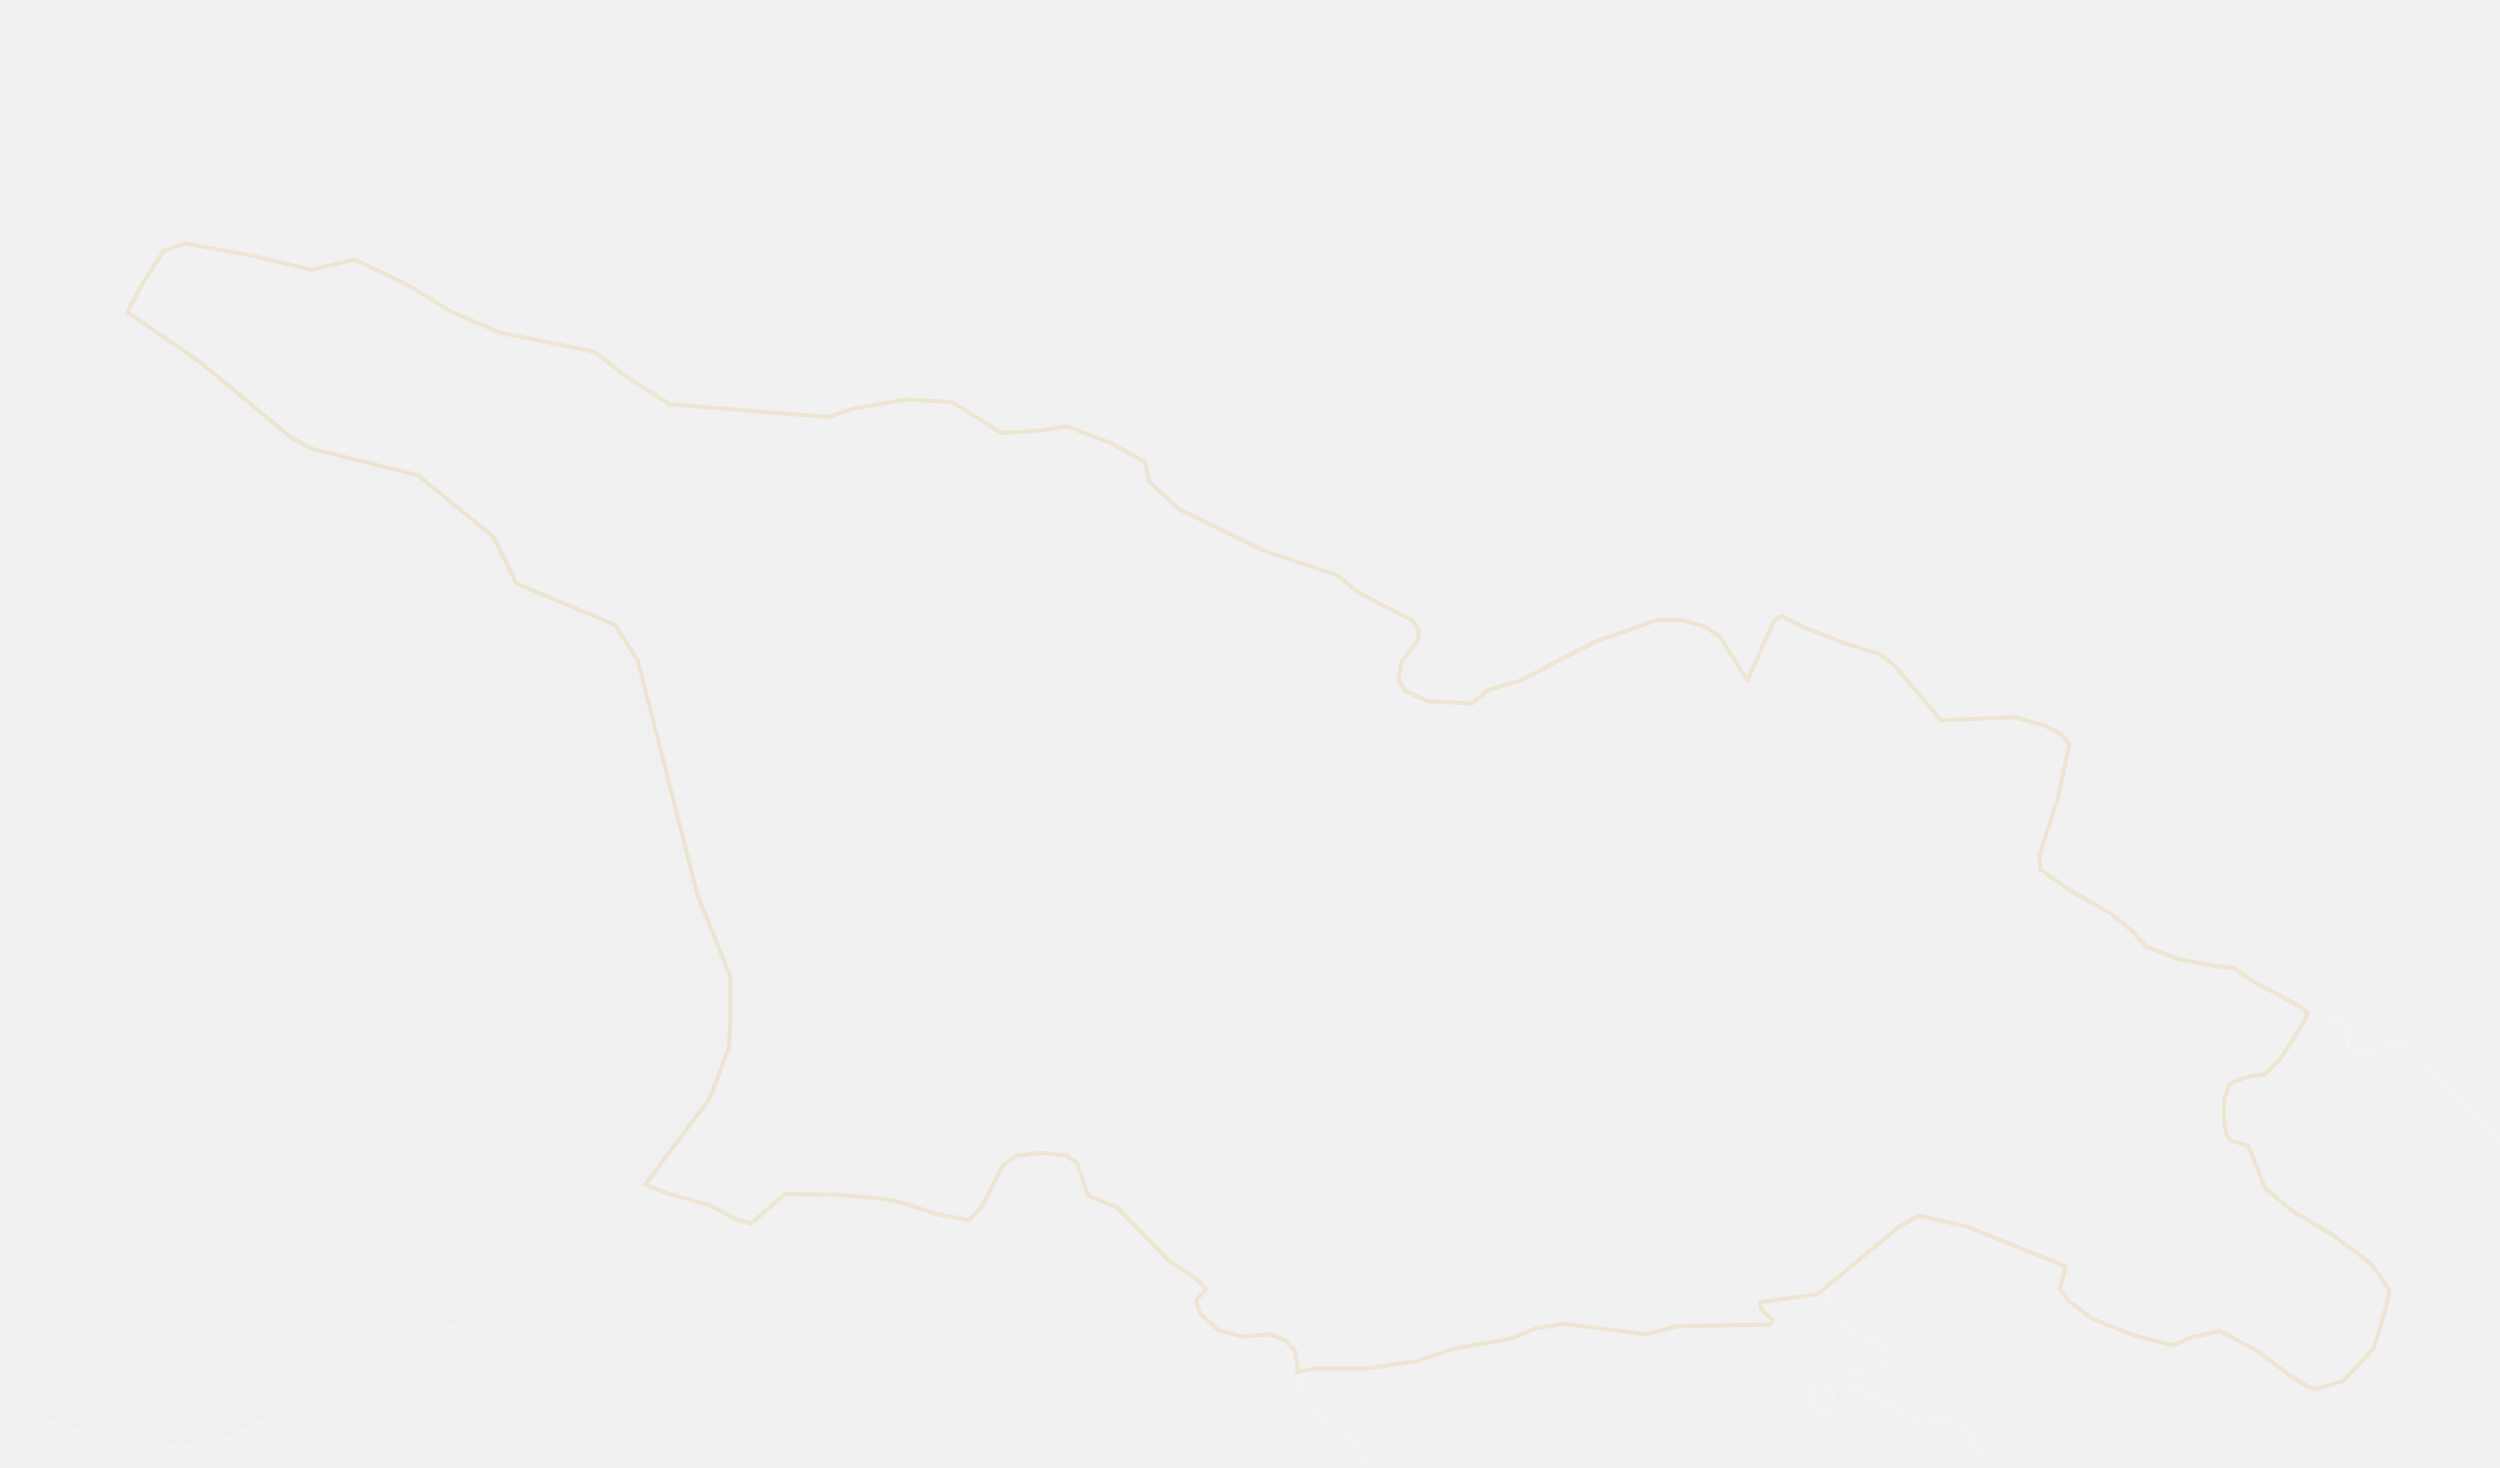
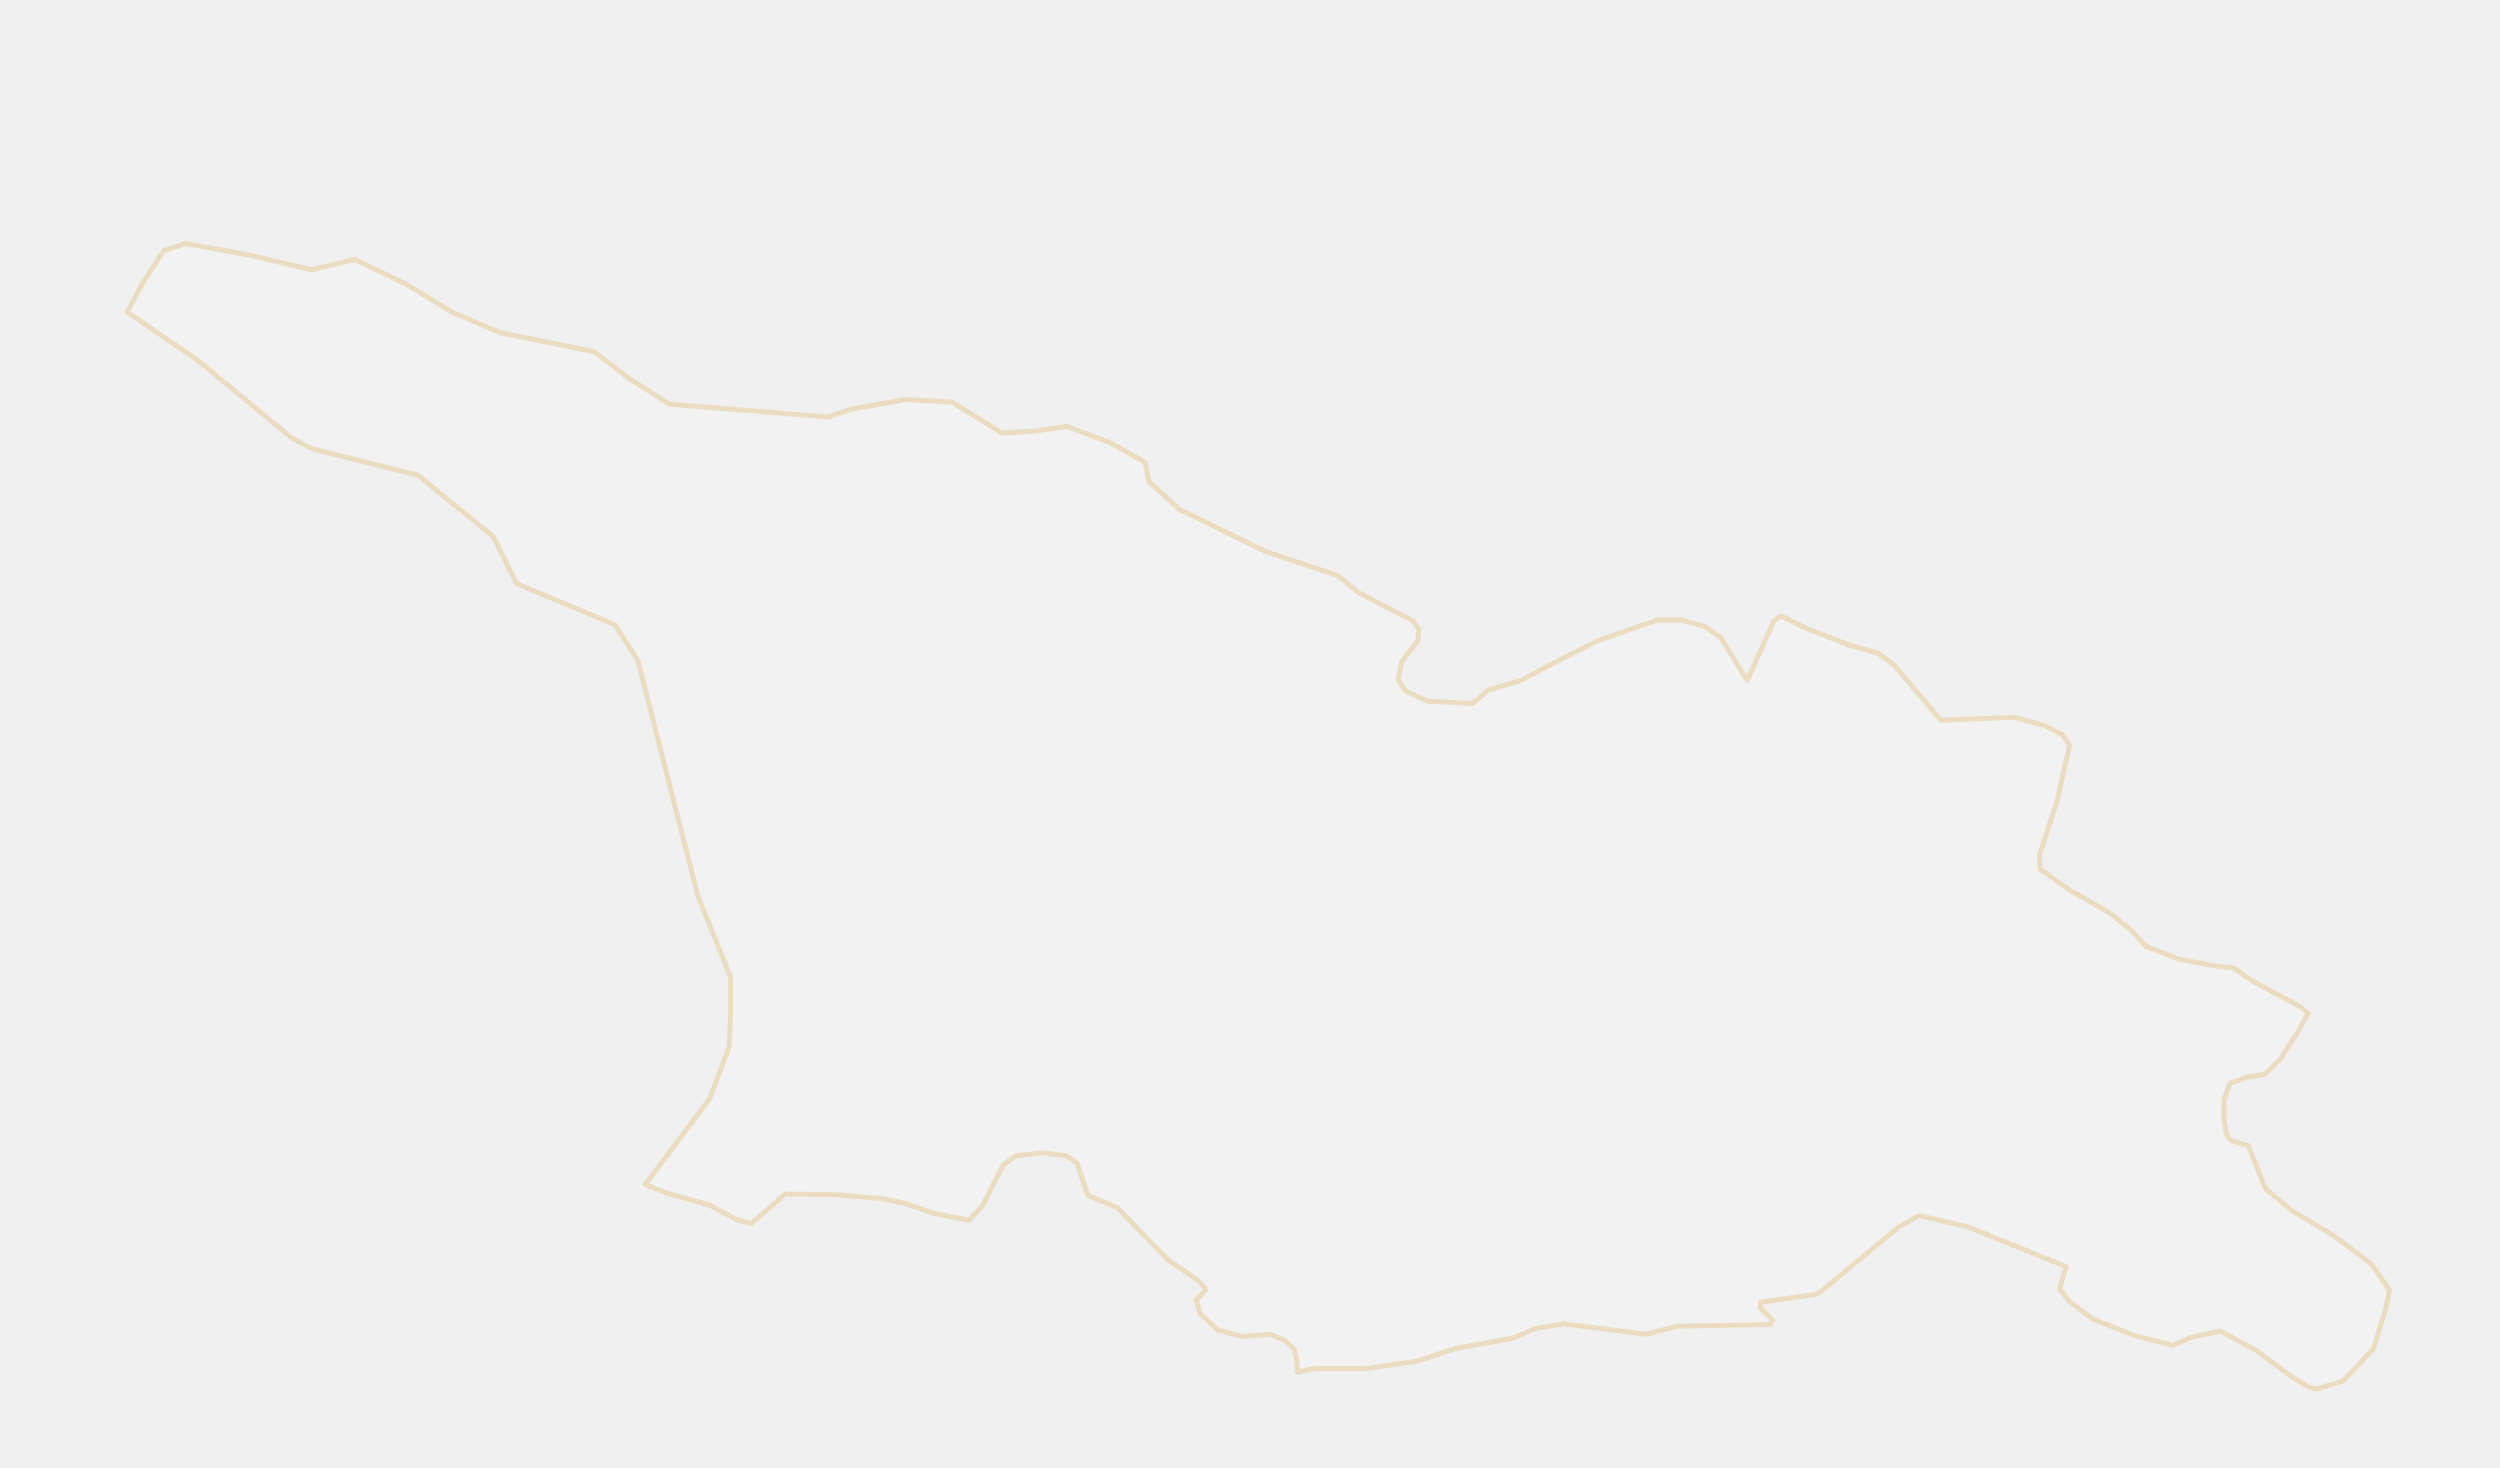
<svg xmlns="http://www.w3.org/2000/svg" viewBox="0 0 1000 587" preserveAspectRatio="xMidYMid slice">
-   <path d="M258.1,473.8L266.9,477.3L283.9,482.1L294.6,487.8L300.5,489.4L314.1,477.6L335.0,477.9L353.0,479.5L362.2,481.4L373.4,485.3L387.5,488.1L392.9,482.4L401.2,466.1L404.1,463.9L406.5,462.3L416.7,461.1L426.5,462.3L430.8,465.2L435.2,478.2L446.9,483.0L467.3,504.0L479.5,512.3L482.4,515.8L478.5,520.0L480.0,525.4L487.3,532.1L497.0,534.6L508.2,533.7L514.0,536.2L517.9,540.0L518.9,545.4L518.9,548.9L520.8,556.9L529.6,567.7L539.3,574.4L544.7,581.7L553.4,606.3L557.3,620.0L555.9,633.3L549.5,646.7L536.4,647.0L539.8,647.0L542.7,647.0L541.8,647.0L551.0,647.0L555.4,647.0L552.0,647.0L549.5,647.0L566.6,647.0L586.5,647.0L595.3,647.0L618.6,647.0L633.7,647.0L648.8,647.0L670.2,647.0L693.5,647.0L698.4,647.0L700.4,647.0L705.2,647.0L700.4,647.0L692.6,647.0L674.1,647.0L664.4,647.0L656.1,647.0L647.3,647.0L640.0,647.0L626.9,647.0L611.3,647.0L600.6,647.0L597.7,647.0L599.2,647.0L602.6,647.0L604.5,647.0L605.5,647.0L610.8,647.0L618.6,647.0L619.1,647.0L617.7,647.0L616.2,647.0L614.2,647.0L617.7,647.0L625.9,647.0L631.3,647.0L629.3,647.0L632.2,647.0L634.7,647.0L633.7,647.0L635.2,647.0L637.6,647.0L645.4,647.0L652.7,647.0L655.6,647.0L655.1,647.0L645.9,647.0L644.9,647.0L642.0,647.0L639.1,647.0L630.8,647.0L625.4,647.0L623.0,647.0L625.0,647.0L640.0,647.0L648.3,647.0L670.2,647.0L674.1,647.0L668.2,647.0L671.2,647.0L672.6,647.0L672.1,647.0L676.0,647.0L691.1,647.0L701.8,647.0L702.3,647.0L697.0,647.0L698.4,647.0L697.9,647.0L693.5,647.0L685.3,647.0L676.5,647.0L671.2,647.0L661.4,647.0L648.8,647.0L638.6,647.0L632.7,647.0L627.9,647.0L624.0,647.0L622.0,647.0L622.5,647.0L620.6,647.0L615.7,647.0L609.9,647.0L603.5,647.0L596.2,647.0L586.5,647.0L572.4,647.0L551.0,647.0L536.4,647.0L529.1,647.0L500.9,647.0L495.1,647.0L484.4,647.0L472.2,647.0L450.8,647.0L441.5,647.0L428.9,647.0L424.5,647.0L410.4,647.0L386.1,647.0L372.9,647.0L366.6,647.0L360.8,647.0L357.9,647.0L351.5,647.0L347.2,647.0L332.6,647.0L309.2,647.0L289.8,647.0L258.6,647.0L235.3,647.0L225.1,647.0L203.2,647.0L183.7,647.0L164.2,647.0L149.6,647.0L115.1,647.0L56.2,647.0L11.5,647.0L-13.3,647.0L-32.8,647.0L-60.0,647.0L-60.0,636.5L-60.0,633.0L-60.0,622.2L-60.0,616.8L-60.0,612.6L-60.0,603.7L-60.0,596.7L-60.0,580.2L-60.0,575.4L-60.0,567.4L-60.0,549.9L-60.0,536.2L-60.0,528.2L-60.0,527.0L-60.0,541.0L-60.0,532.4L-60.0,553.1L-60.0,548.9L-60.0,539.7L-60.0,510.1L-60.0,460.4L-60.0,434.9L-60.0,420.6L-60.0,405.0L-60.0,384.3L-60.0,382.1L-60.0,392.0L-60.0,393.2L-60.0,373.5L-60.0,380.2L-60.0,387.2L-60.0,393.2L-60.0,405.3L-60.0,422.8L-60.0,434.9L-60.0,452.5L-60.0,437.8L-60.0,439.4L-60.0,443.5L-60.0,490.4L-60.0,506.9L-60.0,518.4L-60.0,520.6L-60.0,508.8L-60.0,504.0L-60.0,502.1L-60.0,518.1L-60.0,534.9L-60.0,547.7L-60.0,554.0L-60.0,568.4L-60.0,582.4L-60.0,580.2L-60.0,565.5L-23.5,549.3L28.0,571.9L42.1,574.7L54.3,572.8L71.3,579.2L89.8,575.7L146.7,548.9L164.7,533.7L183.7,529.8L200.2,520.6L245.0,491.0L258.1,473.8ZM1060.0,329.9L1060.0,325.1L1060.0,316.8L1060.0,308.8L1060.0,298.0L1060.0,286.9L1060.0,281.1L1060.0,270.9L1060.0,261.4L1060.0,259.5L1060.0,256.9L1060.0,251.8L1060.0,246.7L1060.0,242.3L1060.0,236.2L1060.0,231.8L1060.0,227.9L1060.0,227.0L1060.0,228.9L1060.0,223.2L1060.0,219.7L1060.0,209.8L1060.0,194.8L1060.0,190.4L1060.0,184.0L1060.0,175.7L1060.0,154.4L1060.0,139.7L1060.0,132.4L1060.0,122.2L1060.0,115.9L1060.0,111.7L1060.0,109.2L1060.0,97.7L1060.0,82.4L1060.0,72.5L1060.0,17.8L1060.0,5.4L1060.0,-60.0L1057.9,-60.0L1050.6,-60.0L1044.3,-60.0L1039.9,-60.0L1040.4,-60.0L1039.9,-60.0L1033.6,-60.0L1017.6,-60.0L999.1,-60.0L985.0,-60.0L976.2,-60.0L973.3,-60.0L980.1,-60.0L993.7,-60.0L1002.5,-60.0L1004.4,-60.0L1002.0,-60.0L994.7,-60.0L980.1,-60.0L959.7,-60.0L947.0,-60.0L954.3,-60.0L980.1,-60.0L1000.5,-60.0L1008.8,-60.0L1016.1,-60.0L1015.1,-60.0L1012.7,-60.0L1017.6,-60.0L1027.3,-60.0L1039.4,-60.0L1052.6,-60.0L1060.0,-60.0L1056.0,-60.0L1053.1,-60.0L1047.2,-60.0L1039.9,-60.0L1029.7,-60.0L1021.9,-60.0L1015.6,-60.0L1011.2,-60.0L1005.4,-60.0L1000.5,-60.0L997.6,-60.0L994.2,-60.0L978.6,-60.0L967.0,-60.0L961.6,-60.0L960.6,-60.0L962.1,-60.0L966.5,-59.0L988.8,-52.6L1003.0,-44.6L1016.6,-29.7L1031.2,-16.9L1041.4,-0.7L1048.7,19.7L1057.9,58.9L1060.0,99.9L1060.0,48.7L1060.0,39.4L1060.0,54.1L1060.0,76.0L1060.0,108.2L1060.0,131.8L1060.0,152.2L1060.0,161.7L1060.0,195.5L1060.0,201.8L1060.0,207.9L1060.0,219.4L1060.0,236.5L1060.0,260.4L1060.0,266.8L1060.0,272.5L1060.0,320.3L1060.0,352.1L1060.0,370.6L1060.0,393.9L1060.0,399.3L1060.0,402.8L1060.0,413.6L1060.0,425.7L1060.0,447.0L1060.0,458.2L1060.0,468.7L1060.0,479.8L1060.0,484.6L1060.0,507.5L1060.0,529.5L1060.0,532.1L1060.0,528.6L1060.0,526.7L1042.8,516.8L1035.1,510.7L1027.8,484.9L1019.5,474.1L1008.8,466.8L1001.5,460.7L998.6,454.7L990.8,445.8L976.2,432.4L966.0,419.7L958.2,416.2L948.0,420.6L942.1,421.9L939.7,419.7L937.8,409.1L923.2,405.3L920.3,402.8L901.3,392.6L893.5,387.2L886.7,386.5L871.6,383.7L858.5,378.6L852.6,372.2L843.9,365.2L827.8,356.0L816.1,347.7L815.7,342.3L823.0,319.7L827.8,298.0L824.9,293.9L818.1,290.4L805.9,286.9L776.3,288.1L757.8,266.2L751.4,261.4L739.3,257.9L722.2,251.2L712.5,246.4L709.6,248.3L698.9,272.2L688.2,255.0L681.9,250.6L672.6,248.0L662.9,248.0L639.1,256.3L621.5,265.2L608.4,272.2L595.3,276.0L589.0,281.4L571.0,280.5L562.2,276.4L559.3,271.9L560.7,264.6L567.1,256.3L567.5,251.8L565.1,248.3L543.7,237.2L535.0,230.2L506.2,220.6L471.7,203.7L459.5,192.6L458.1,185.0L444.5,177.3L426.9,170.6L413.3,172.5L400.7,173.2L380.7,160.8L362.2,159.8L340.8,163.6L336.0,165.2L331.1,166.8L267.9,161.7L251.3,151.2L237.7,140.7L200.2,133.1L181.3,125.1L162.3,113.6L141.9,103.8L124.4,107.9L100.5,102.2L74.2,97.4L65.5,100.3L57.2,113.0L50.9,124.8L36.8,114.9L-11.4,68.4L-36.7,37.2L-60.0,-34.5L-60.0,-39.9L-60.0,-50.4L-60.0,-58.7L-60.0,-60.0L-44.5,-60.0L-42.0,-60.0L-41.5,-60.0L-47.9,-60.0L-54.7,-60.0L-60.0,-60.0L-59.5,-60.0L-28.4,-60.0L8.1,-60.0L18.3,-60.0L24.1,-60.0L23.6,-60.0L29.0,-60.0L38.7,-60.0L48.9,-60.0L48.5,-60.0L43.1,-60.0L35.8,-60.0L33.4,-60.0L33.9,-60.0L39.2,-60.0L38.2,-60.0L34.8,-60.0L31.9,-60.0L22.2,-60.0L6.1,-60.0L9.5,-60.0L13.9,-60.0L21.2,-60.0L26.1,-60.0L41.2,-60.0L51.9,-60.0L54.8,-60.0L52.4,-60.0L35.8,-60.0L20.7,-60.0L14.4,-60.0L11.5,-60.0L21.7,-60.0L39.2,-60.0L50.9,-60.0L63.5,-60.0L68.9,-60.0L71.3,-60.0L62.1,-60.0L66.9,-60.0L65.0,-60.0L58.2,-60.0L48.5,-60.0L37.3,-60.0L24.6,-60.0L3.7,-60.0L-18.7,-60.0L-31.3,-60.0L-40.1,-60.0L-47.9,-60.0L-52.2,-60.0L-57.6,-60.0L-60.0,-60.0L-4.1,-60.0L30.0,-60.0L25.6,-60.0L19.8,-60.0L28.5,-60.0L40.2,-60.0L58.7,-60.0L82.0,-60.0L105.4,-60.0L125.3,-60.0L142.8,-60.0L157.4,-60.0L184.7,-60.0L197.3,-60.0L207.1,-60.0L224.6,-60.0L237.7,-60.0L237.2,-60.0L226.5,-60.0L214.8,-60.0L124.4,-60.0L67.9,-60.0L-42.0,-60.0L-60.0,-60.0L-4.6,-60.0L21.2,-60.0L31.4,-60.0L33.4,-60.0L62.1,-60.0L81.5,-60.0L109.3,-60.0L114.1,-60.0L104.9,-60.0L92.2,-60.0L73.3,-60.0L40.2,-60.0L26.6,-60.0L20.2,-60.0L24.6,-60.0L29.5,-60.0L98.6,-60.0L123.4,-60.0L147.7,-60.0L158.9,-60.0L199.3,-60.0L253.3,-60.0L294.6,-60.0L335.5,-60.0L353.0,-60.0L366.6,-60.0L385.1,-60.0L405.5,-60.0L433.3,-60.0L460.0,-60.0L491.2,-60.0L534.0,-60.0L540.8,-60.0L547.6,-60.0L534.0,-60.0L532.5,-60.0L543.7,-60.0L559.3,-60.0L573.4,-60.0L587.0,-60.0L596.7,-60.0L608.9,-60.0L612.3,-60.0L614.2,-60.0L607.9,-60.0L624.5,-60.0L637.1,-60.0L660.5,-60.0L653.7,-60.0L652.7,-60.0L649.3,-60.0L634.2,-60.0L604.5,-60.0L574.8,-60.0L565.1,-60.0L567.1,-60.0L575.3,-60.0L599.7,-60.0L625.0,-60.0L625.9,-60.0L623.5,-60.0L625.4,-60.0L622.0,-60.0L617.7,-60.0L514.0,-60.0L507.7,-60.0L504.3,-60.0L515.5,-60.0L523.3,-60.0L601.1,-60.0L618.1,-60.0L740.3,-60.0L800.1,-60.0L850.2,-60.0L886.2,-60.0L923.2,-60.0L957.2,-60.0L958.2,-60.0L922.7,-60.0L888.6,-60.0L801.1,-60.0L780.1,-60.0L721.8,-60.0L716.4,-60.0L721.8,-60.0L748.5,-60.0L805.9,-60.0L831.2,-60.0L849.2,-60.0L862.8,-60.0L876.0,-60.0L905.2,-60.0L925.6,-60.0L931.4,-60.0L939.7,-60.0L958.2,-60.0L1060.0,-60.0L-60.0,-60.0L1060.0,-60.0L1060.0,-50.1L1060.0,23.5L1060.0,36.9L1060.0,48.7L1060.0,76.0L1060.0,105.3L1060.0,123.5L1060.0,148.3L1060.0,194.2L1060.0,211.4L1060.0,233.0L1060.0,233.4L1060.0,245.1L1060.0,257.2L1060.0,252.8L1060.0,236.9L1060.0,237.5L1060.0,239.7L1060.0,224.4L1060.0,225.4L1060.0,218.4L1060.0,223.2L1060.0,157.9L1060.0,144.2L1060.0,156.9L1060.0,179.9L1060.0,184.3L1060.0,170.3L1060.0,150.6L1060.0,147.4L1060.0,146.4L1060.0,155.0L1060.0,164.6L1060.0,202.5L1060.0,234.3L1060.0,243.6L1060.0,257.2L1060.0,270.3L1060.0,266.8L1060.0,269.0L1060.0,261.7L1060.0,264.9L1060.0,289.4L1060.0,325.4L1060.0,329.9ZM1060.0,647.0L1045.8,647.0L1025.3,647.0L1008.8,647.0L998.6,647.0L980.1,647.0L970.8,647.0L939.7,647.0L931.0,647.0L930.5,647.0L931.0,647.0L929.0,647.0L919.3,647.0L918.8,647.0L921.7,647.0L929.5,647.0L939.2,647.0L944.1,647.0L933.4,647.0L924.1,647.0L915.9,647.0L914.4,647.0L915.9,647.0L929.5,647.0L931.0,647.0L930.0,647.0L908.6,647.0L892.0,647.0L877.4,647.0L868.2,647.0L856.5,647.0L846.3,647.0L836.6,647.0L819.1,647.0L807.9,647.0L808.4,647.0L810.3,647.0L814.7,647.0L845.8,647.0L849.2,647.0L851.2,647.0L855.5,647.0L860.4,647.0L859.9,647.0L829.3,647.0L806.9,647.0L791.3,647.0L780.6,634.9L781.1,628.6L784.0,622.5L807.9,604.7L809.8,599.9L809.3,596.7L800.6,587.5L789.9,578.2L786.5,571.2L779.7,567.7L766.5,567.4L744.1,556.0L739.3,554.7L738.3,552.4L739.3,550.2L755.3,545.4L755.3,541.6L750.5,536.5L741.2,532.7L733.0,523.5L730.0,515.2L759.2,491.0L767.5,486.2L787.0,490.7L826.4,506.6L823.9,515.5L827.8,520.6L837.1,527.6L854.1,534.3L869.2,538.1L876.5,534.9L888.1,532.4L902.7,540.3L916.4,550.5L923.2,554.7L926.6,555.6L937.3,552.4L949.4,539.4L954.3,523.5L955.8,516.1L948.5,505.6L933.4,494.2L916.8,484.3L906.1,475.4L899.3,458.2L892.5,456.3L890.6,454.0L889.6,448.0L889.6,439.7L892.0,433.3L898.8,430.8L905.7,429.8L912.0,423.8L919.8,411.7L923.2,405.3L937.8,409.1L939.7,419.7L942.1,421.9L948.0,420.6L958.2,416.2L966.0,419.7L976.2,432.4L990.8,445.8L998.6,454.7L1001.5,460.7L1008.8,466.8L1019.5,474.1L1027.8,484.9L1035.1,510.7L1042.8,516.8L1060.0,526.7L1060.0,528.6L1060.0,532.1L1060.0,529.5L1060.0,507.5L1060.0,484.6L1060.0,479.8L1060.0,468.7L1060.0,458.2L1060.0,447.0L1060.0,425.7L1060.0,413.6L1060.0,424.4L1060.0,453.1L1060.0,499.9L1060.0,513.3L1060.0,528.6L1060.0,547.4L1060.0,563.9L1060.0,605.3L1060.0,620.6L1060.0,640.7L1060.0,645.1L1060.0,646.1L1060.0,646.4L1060.0,647.0ZM804.5,639.1L805.9,633.0L802.0,630.1L798.1,630.1L794.3,633.0L794.3,640.7L799.1,642.3L804.5,639.1ZM733.0,563.6L730.0,565.8L725.7,563.6L724.2,559.1L724.7,554.0L729.1,553.1L732.5,554.4L733.4,558.8L733.0,563.6ZM698.4,647.0L693.5,647.0L670.2,647.0L648.8,647.0L633.7,647.0L618.6,647.0L595.3,647.0L586.5,647.0L566.6,647.0L549.5,647.0L552.0,647.0L555.4,647.0L551.0,647.0L541.8,647.0L542.7,647.0L539.8,647.0L536.4,647.0L549.5,646.7L555.9,633.3L557.3,620.0L553.4,606.3L544.7,581.7L539.3,574.4L529.6,567.7L520.8,556.9L518.9,548.9L525.7,547.4L546.6,547.4L566.6,544.5L582.1,539.4L605.0,535.3L614.2,531.4L625.4,529.5L658.5,533.7L670.7,530.5L708.1,529.8L709.1,528.2L704.2,523.2L704.2,520.9L726.6,517.7L730.0,515.2L733.0,523.5L741.2,532.7L750.5,536.5L755.3,541.6L755.3,545.4L739.3,550.2L738.3,552.4L739.3,554.7L744.1,556.0L766.5,567.4L779.7,567.7L786.5,571.2L789.9,578.2L800.6,587.5L809.3,596.7L809.8,599.9L807.9,604.7L784.0,622.5L781.1,628.6L780.6,634.9L791.3,647.0L806.9,647.0L829.3,647.0L859.9,647.0L860.4,647.0L855.5,647.0L851.2,647.0L849.2,647.0L845.8,647.0L814.7,647.0L810.3,647.0L808.4,647.0L807.9,647.0L819.1,647.0L836.6,647.0L846.3,647.0L856.5,647.0L868.2,647.0L877.4,647.0L892.0,647.0L908.6,647.0L930.0,647.0L931.0,647.0L929.5,647.0L915.9,647.0L914.4,647.0L915.9,647.0L924.1,647.0L933.4,647.0L944.1,647.0L939.2,647.0L929.5,647.0L921.7,647.0L918.8,647.0L919.3,647.0L929.0,647.0L931.0,647.0L930.5,647.0L931.0,647.0L907.6,647.0L887.7,647.0L880.4,647.0L875.5,647.0L871.1,647.0L858.5,647.0L861.9,647.0L854.6,647.0L837.5,647.0L833.2,647.0L835.6,647.0L837.5,647.0L835.6,647.0L831.2,647.0L822.5,647.0L812.3,647.0L791.3,647.0L777.2,647.0L768.5,647.0L764.1,647.0L752.9,647.0L750.5,647.0L750.0,647.0L746.6,647.0L740.3,647.0L733.9,647.0L711.5,647.0L698.4,647.0ZM733.0,563.6L733.4,558.8L732.5,554.4L729.1,553.1L724.7,554.0L724.2,559.1L725.7,563.6L730.0,565.8L733.0,563.6ZM804.5,639.1L799.1,642.3L794.3,640.7L794.3,633.0L798.1,630.1L802.0,630.1L805.9,633.0L804.5,639.1Z" fill="#ffffff" fill-opacity="0.04" stroke="#ffffff" stroke-opacity="0.12" stroke-width="1.2" />
-   <path d="M518.9,548.9L518.9,545.4L517.9,540.0L514.0,536.2L508.2,533.7L497.0,534.6L487.3,532.1L480.0,525.4L478.5,520.0L482.4,515.8L479.5,512.3L467.3,504.0L446.9,483.0L435.2,478.2L430.8,465.2L426.5,462.3L416.7,461.1L406.5,462.3L404.1,463.9L401.2,466.1L392.9,482.4L387.5,488.1L373.4,485.3L362.2,481.4L353.0,479.5L335.0,477.9L314.1,477.6L300.5,489.4L294.6,487.8L283.9,482.1L266.9,477.3L258.1,473.8L283.9,439.4L291.7,418.7L292.2,406.3L292.2,390.7L279.1,358.2L267.4,312.3L255.2,264.3L246.0,249.9L206.6,233.4L197.3,214.6L167.2,190.1L124.8,179.5L116.6,175.1L79.6,144.5L50.9,124.8L57.2,113.0L65.5,100.3L74.2,97.4L100.5,102.2L124.4,107.9L141.9,103.8L162.3,113.6L181.3,125.1L200.2,133.1L237.7,140.7L251.3,151.2L267.9,161.7L331.1,166.8L336.0,165.2L340.8,163.6L362.2,159.8L380.7,160.8L400.7,173.2L413.3,172.5L426.9,170.6L444.5,177.3L458.1,185.0L459.5,192.6L471.7,203.7L506.2,220.6L535.0,230.2L543.7,237.2L565.1,248.3L567.5,251.8L567.1,256.3L560.7,264.6L559.3,271.9L562.2,276.4L571.0,280.5L589.0,281.4L595.3,276.0L608.4,272.2L621.5,265.2L639.1,256.3L662.9,248.0L672.6,248.0L681.9,250.6L688.2,255.0L698.9,272.2L709.6,248.3L712.5,246.4L722.2,251.2L739.3,257.9L751.4,261.4L757.8,266.2L776.3,288.1L805.9,286.9L818.1,290.4L824.9,293.9L827.8,298.0L823.0,319.7L815.7,342.3L816.1,347.7L827.8,356.0L843.9,365.2L852.6,372.2L858.5,378.6L871.6,383.7L886.7,386.5L893.5,387.2L901.3,392.6L920.3,402.8L923.2,405.3L919.8,411.7L912.0,423.8L905.7,429.8L898.8,430.8L892.0,433.3L889.6,439.7L889.6,448.0L890.6,454.0L892.5,456.3L899.3,458.2L906.1,475.4L916.8,484.3L933.4,494.2L948.5,505.6L955.8,516.1L954.3,523.5L949.4,539.4L937.3,552.4L926.6,555.6L923.2,554.7L916.4,550.5L902.7,540.3L888.1,532.4L876.5,534.9L869.2,538.1L854.1,534.3L837.1,527.6L827.8,520.6L823.9,515.5L826.4,506.6L787.0,490.7L767.5,486.2L759.2,491.0L730.0,515.2L726.6,517.7L704.2,520.9L704.2,523.2L709.1,528.2L708.1,529.8L670.7,530.5L658.5,533.7L625.4,529.5L614.2,531.4L605.0,535.3L582.1,539.4L566.6,544.5L546.6,547.4L525.7,547.4L518.9,548.9Z" fill="#ffffff" fill-opacity="0.09" stroke="#e9d9b8" stroke-opacity="0.55" stroke-width="1.6" stroke-linejoin="round" />
+   <path d="M518.9,548.9L518.9,545.4L517.9,540.0L514.0,536.2L508.2,533.7L497.0,534.6L487.3,532.1L480.0,525.4L478.5,520.0L482.4,515.8L479.5,512.3L467.3,504.0L446.9,483.0L435.2,478.2L430.8,465.2L426.5,462.3L416.7,461.1L406.5,462.3L404.1,463.9L401.2,466.1L392.9,482.4L387.5,488.1L373.4,485.3L362.2,481.4L353.0,479.5L335.0,477.9L314.1,477.6L300.5,489.4L294.6,487.8L283.9,482.1L266.9,477.3L258.1,473.8L283.9,439.4L291.7,418.7L292.2,406.3L292.2,390.7L279.1,358.2L267.4,312.3L255.2,264.3L246.0,249.9L206.6,233.4L197.3,214.6L167.2,190.1L124.8,179.5L116.6,175.1L79.6,144.5L50.9,124.8L57.2,113.0L65.5,100.3L74.2,97.4L100.5,102.2L124.4,107.9L141.9,103.8L162.3,113.6L181.3,125.1L200.2,133.1L237.7,140.7L251.3,151.2L267.9,161.7L331.1,166.8L336.0,165.2L340.8,163.6L362.2,159.8L380.7,160.8L400.7,173.2L413.3,172.5L426.9,170.6L444.5,177.3L458.1,185.0L459.5,192.6L471.7,203.7L506.2,220.6L535.0,230.2L543.7,237.2L565.1,248.3L567.5,251.8L567.1,256.3L560.7,264.6L559.3,271.9L562.2,276.4L571.0,280.5L589.0,281.4L595.3,276.0L608.4,272.2L621.5,265.2L639.1,256.3L662.9,248.0L672.6,248.0L681.9,250.6L688.2,255.0L698.9,272.2L709.6,248.3L712.5,246.4L722.2,251.2L739.3,257.9L751.4,261.4L757.8,266.2L776.3,288.1L805.9,286.9L818.1,290.4L824.9,293.9L827.8,298.0L823.0,319.7L815.7,342.3L816.1,347.7L827.8,356.0L843.9,365.2L852.6,372.2L858.5,378.6L871.6,383.7L886.7,386.5L893.5,387.2L901.3,392.6L920.3,402.8L923.2,405.3L919.8,411.7L912.0,423.8L905.7,429.8L898.8,430.8L892.0,433.3L889.6,439.7L889.6,448.0L890.6,454.0L892.5,456.3L899.3,458.2L906.1,475.4L916.8,484.3L933.4,494.2L948.5,505.6L955.8,516.1L954.3,523.5L949.4,539.4L937.3,552.4L926.6,555.6L923.2,554.7L916.4,550.5L902.7,540.3L888.1,532.4L876.5,534.9L869.2,538.1L854.1,534.3L837.1,527.6L827.8,520.6L823.9,515.5L826.4,506.6L787.0,490.7L767.5,486.2L759.2,491.0L730.0,515.2L726.6,517.7L704.2,520.9L704.2,523.2L709.1,528.2L708.1,529.8L670.7,530.5L658.5,533.7L625.4,529.5L614.2,531.4L605.0,535.3L582.1,539.4L566.6,544.5L546.6,547.4L525.7,547.4L518.9,548.9Z" fill="#ffffff" fill-opacity="0.11" stroke="#e9d9b8" stroke-opacity="0.83" stroke-width="2" stroke-linejoin="round" />
</svg>
